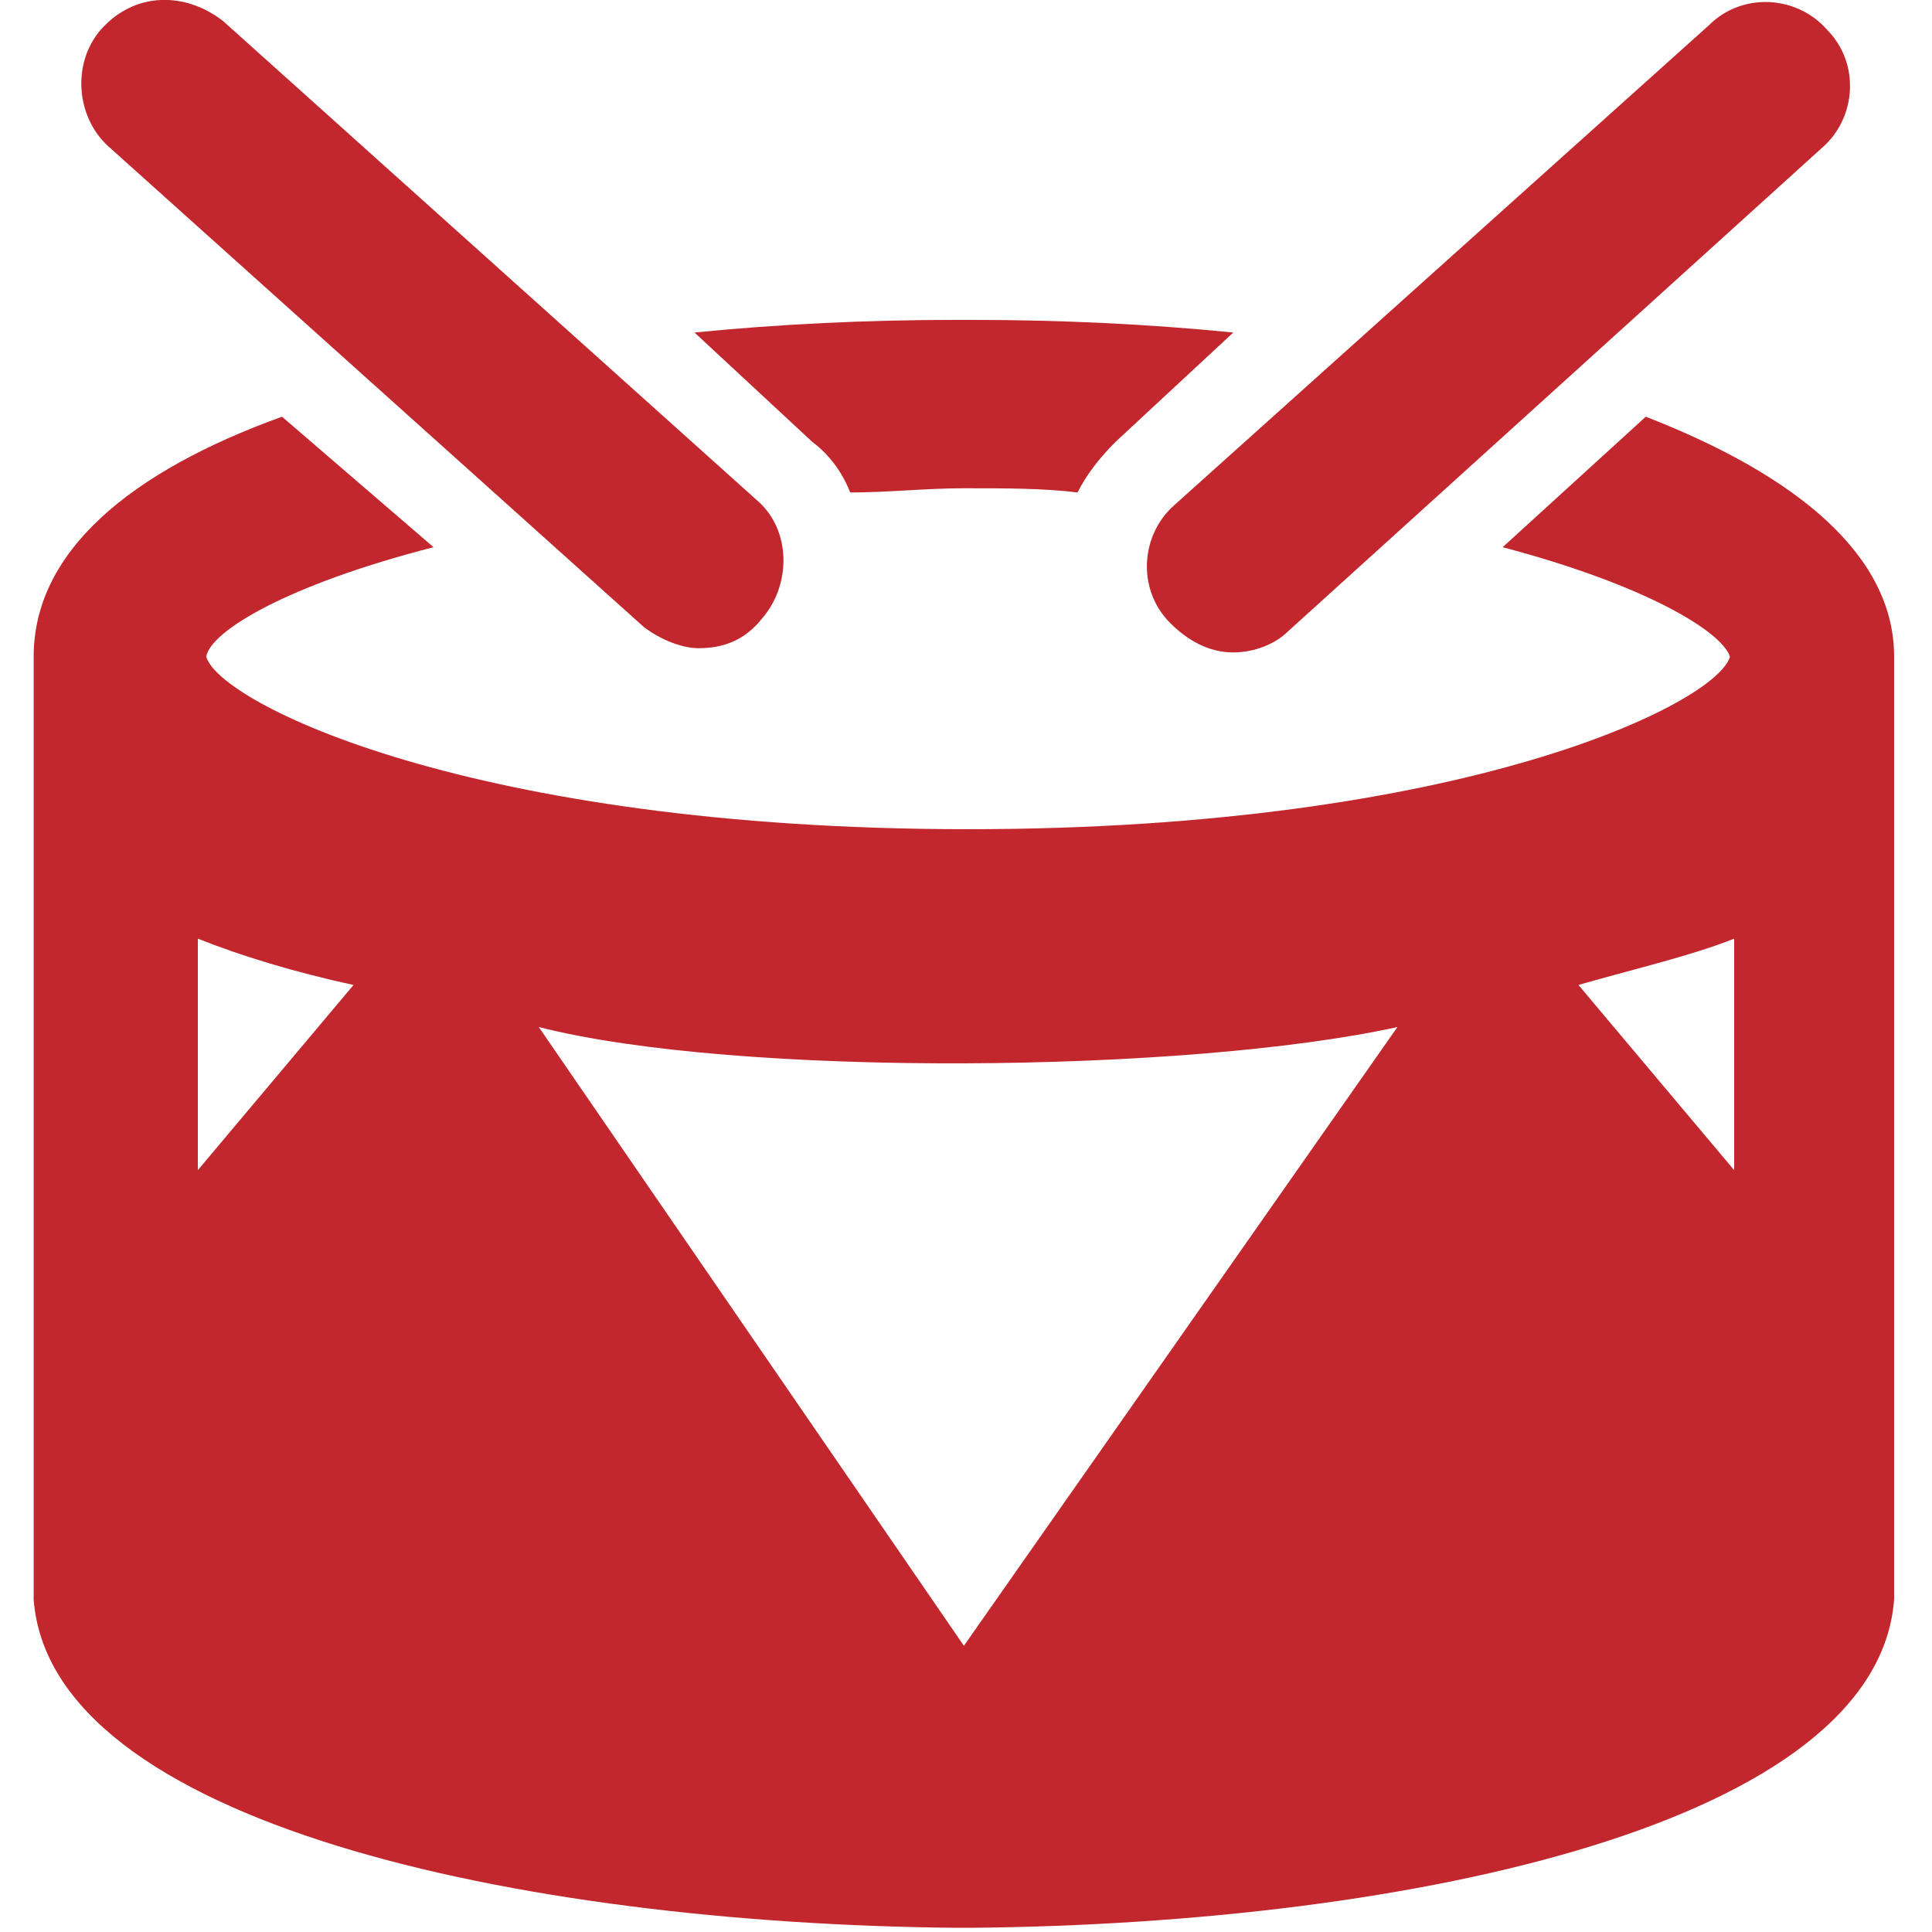
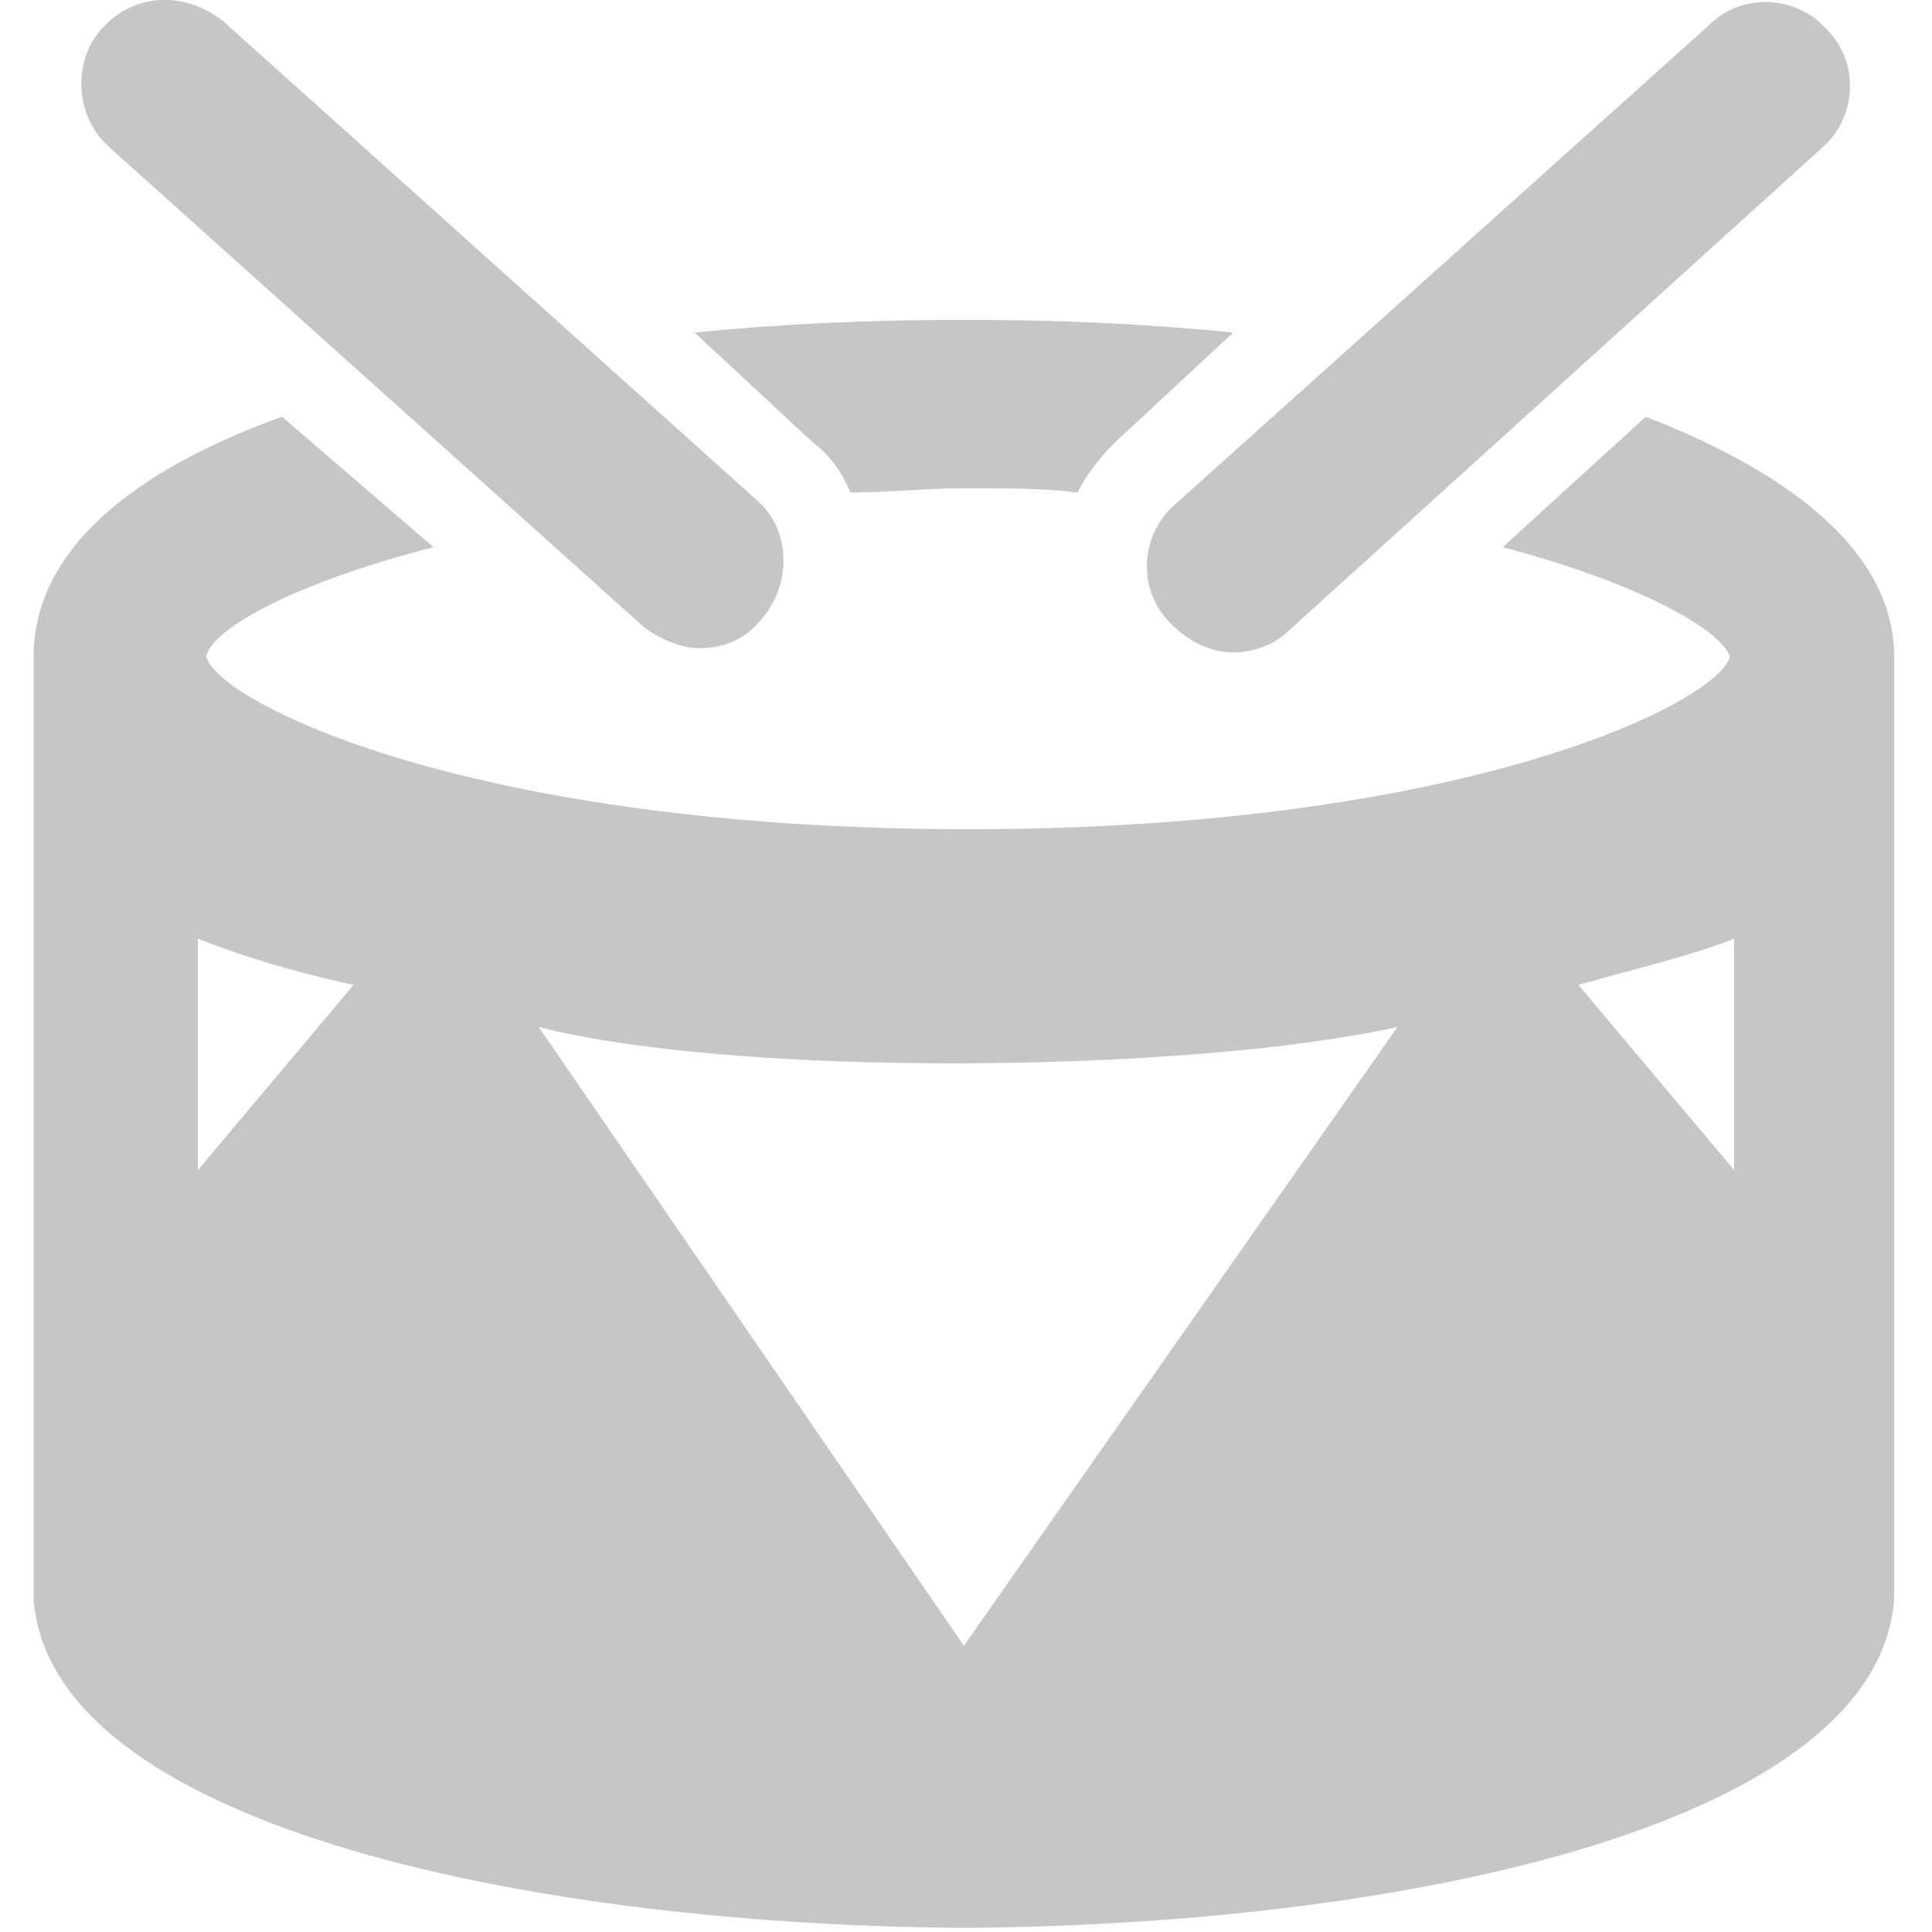
<svg xmlns="http://www.w3.org/2000/svg" version="1.1" id="Capa_1" x="0px" y="0px" viewBox="0 0 45.9 45.9" style="enable-background:new 0 0 45.9 45.9;" xml:space="preserve">
  <style type="text/css">
- 	.st0{fill:#C1272D;}
+ 	.st0{fill:#C5C6C7;}
</style>
  <g>
    <g>
-       <path class="st0" d="M19.3,10.5c0.4,0.3,0.7,0.7,0.9,1.2c0.9,0,1.8-0.1,2.7-0.1c1,0,1.9,0,2.7,0.1c0.2-0.4,0.5-0.8,0.9-1.2    l2.8-2.6c-2-0.2-4.1-0.3-6.2-0.3v0c0,0-0.4,0-0.4,0v0c-2.1,0-4.2,0.1-6.2,0.3L19.3,10.5z" />
+       <path class="st0" d="M19.3,10.5c0.4,0.3,0.7,0.7,0.9,1.2c0.9,0,1.8-0.1,2.7-0.1c1,0,1.9,0,2.7,0.1c0.2-0.4,0.5-0.8,0.9-1.2    l2.8-2.6c-2-0.2-4.1-0.3-6.2-0.3l0,0h-0.4l0,0c-2.1,0-4.2,0.1-6.2,0.3L19.3,10.5z" />
      <path class="st0" d="M2.6,3.5l12.7,11.4c0.4,0.3,0.9,0.5,1.3,0.5c0.6,0,1.1-0.2,1.5-0.7c0.7-0.8,0.7-2.1-0.1-2.8L5.3,0.5    C4.4-0.2,3.2-0.2,2.4,0.7C1.7,1.5,1.8,2.8,2.6,3.5z" />
-       <path class="st0" d="M39.1,9.9l-3.4,3.1c3.4,0.9,5.2,2,5.4,2.6c-0.3,1.1-6.3,4.1-18.1,4.1c-11.8,0-17.8-3-18.1-4.1    c0.1-0.6,1.9-1.7,5.4-2.6L6.7,9.9c-3.6,1.3-5.9,3.2-5.9,5.7c0,0,0,22.4,0,22.4c0.4,5.3,11.5,7.7,21.9,7.8h0.4l0,0    c10.5-0.1,21.5-2.5,21.9-7.8c0,0,0-22.4,0-22.4C45,13.2,42.7,11.3,39.1,9.9z M4.7,27.8v-5.5c1,0.4,2.3,0.8,3.7,1.1L4.7,27.8z     M22.9,39.1L12.8,24.4c4.7,1.2,15.4,1.1,20.4,0L22.9,39.1z M41.2,27.8l-3.7-4.4c1.4-0.4,2.7-0.7,3.7-1.1V27.8z" />
+       <path class="st0" d="M39.1,9.9L35.7,13c3.4,0.9,5.2,2,5.4,2.6c-0.3,1.1-6.3,4.1-18.1,4.1s-17.8-3-18.1-4.1C5,15,6.8,13.9,10.3,13    L6.7,9.9c-3.6,1.3-5.9,3.2-5.9,5.7V38c0.4,5.3,11.5,7.7,21.9,7.8h0.4l0,0C33.6,45.7,44.6,43.3,45,38V15.6    C45,13.2,42.7,11.3,39.1,9.9z M4.7,27.8v-5.5c1,0.4,2.3,0.8,3.7,1.1L4.7,27.8z M22.9,39.1L12.8,24.4c4.7,1.2,15.4,1.1,20.4,0    L22.9,39.1z M41.2,27.8l-3.7-4.4c1.4-0.4,2.7-0.7,3.7-1.1V27.8z" />
      <path class="st0" d="M27.8,14.8c0.4,0.4,0.9,0.7,1.5,0.7c0.5,0,1-0.2,1.3-0.5L43.3,3.5c0.8-0.7,0.9-2,0.1-2.8    c-0.7-0.8-2-0.9-2.8-0.1L27.9,12C27.1,12.7,27,14,27.8,14.8z" />
    </g>
  </g>
</svg>
